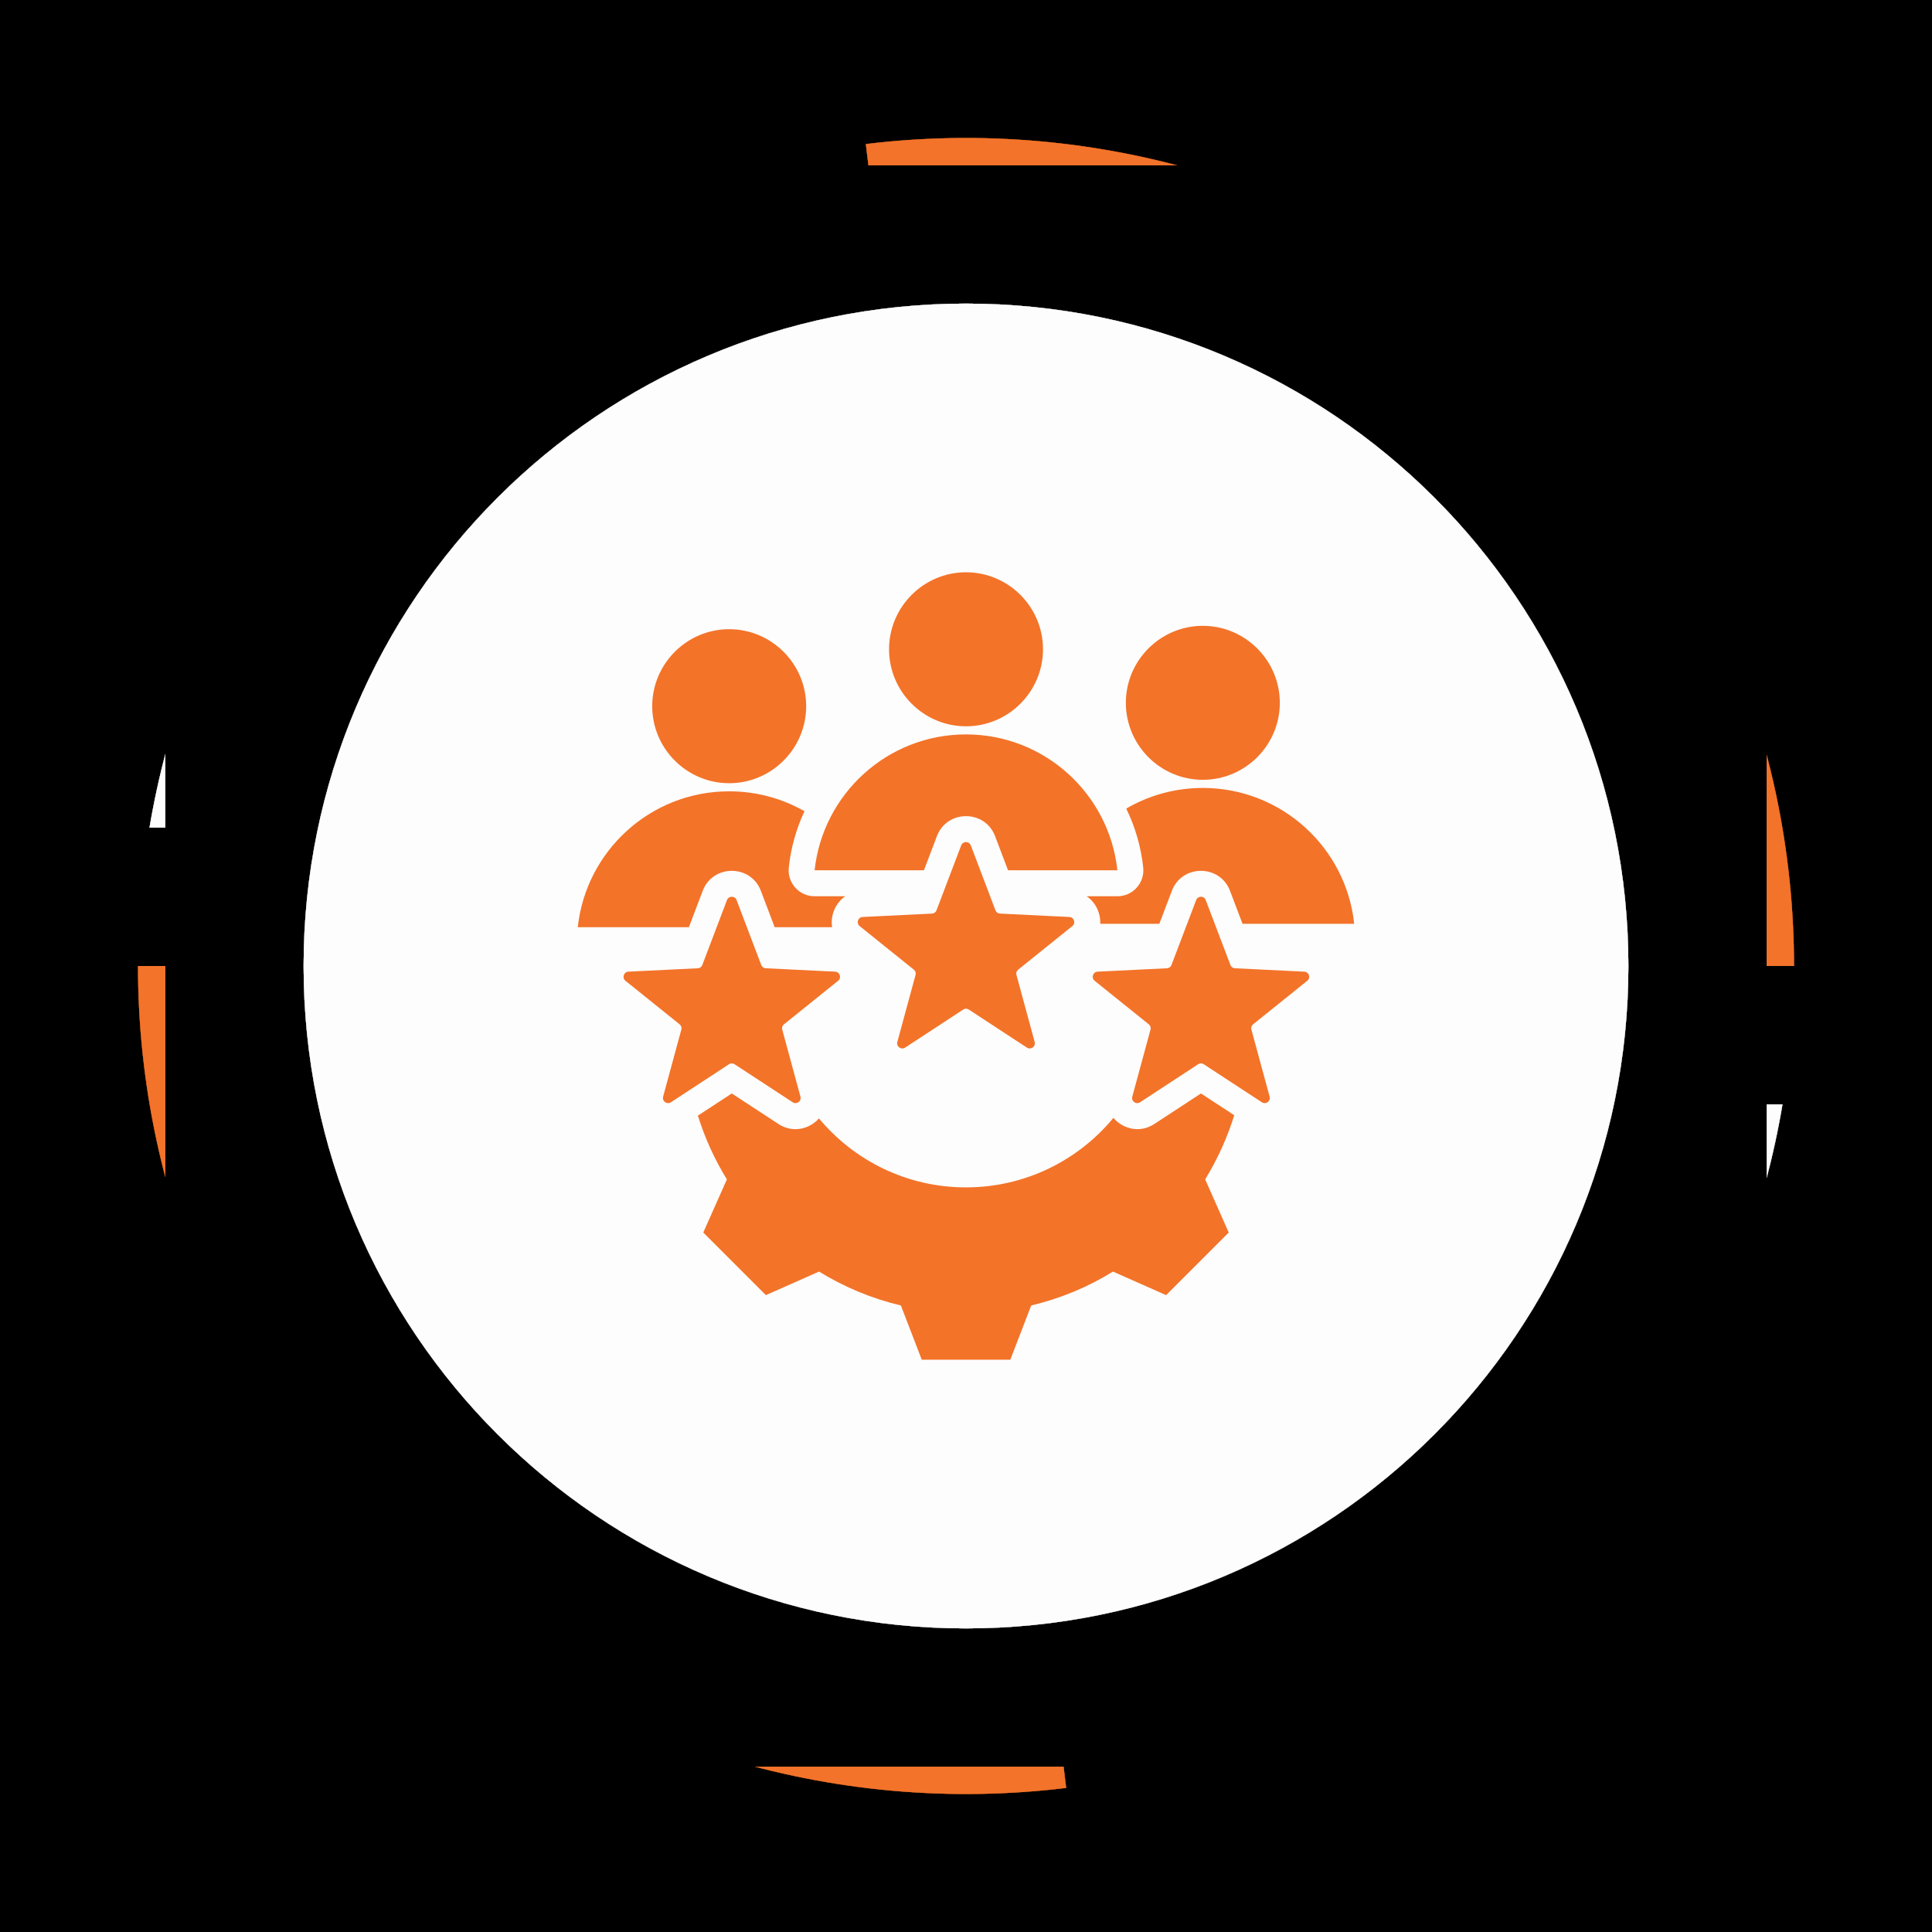
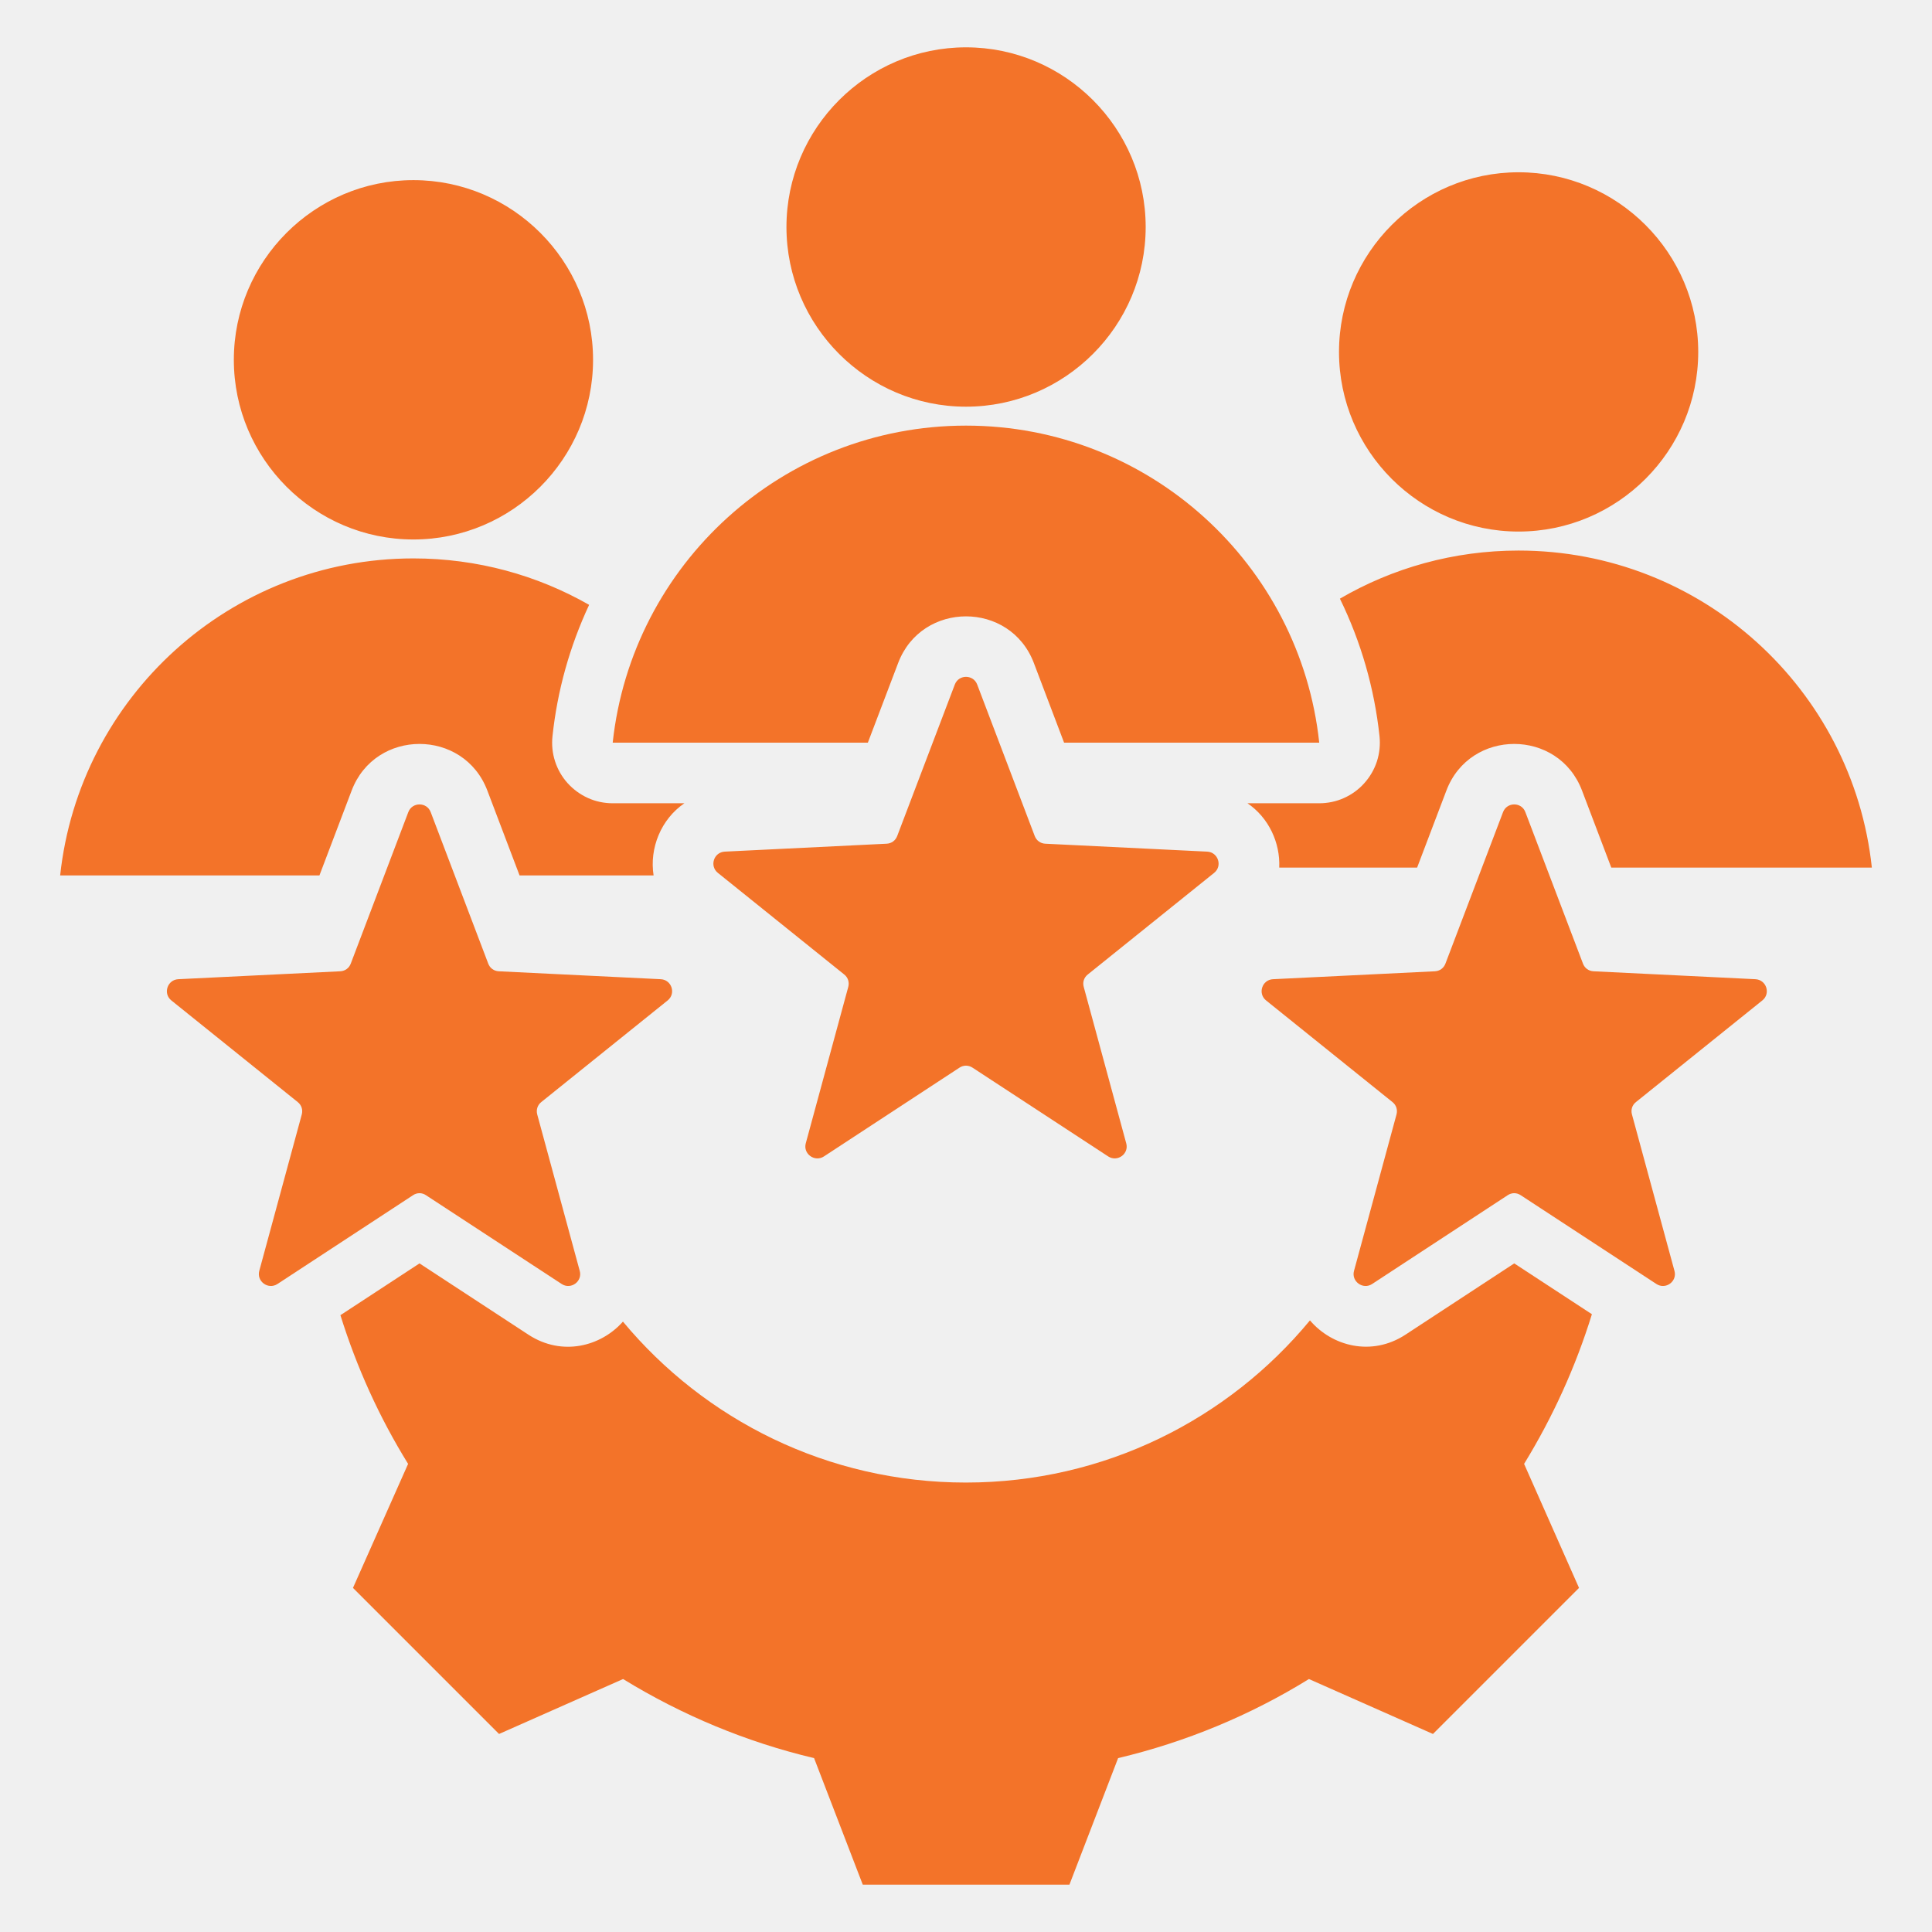
- <svg xmlns="http://www.w3.org/2000/svg" width="70" height="70" viewBox="0 0 70 70" fill="none">
-   <g filter="url(#filter0_d_1192_12572)">
-     <circle cx="35" cy="35" r="30" fill="#FDFDFD" />
-   </g>
-   <g filter="url(#filter1_d_1192_12572)">
-     <path d="M65 35C65 30.754 64.099 26.556 62.356 22.685C60.613 18.813 58.068 15.355 54.889 12.54C51.71 9.725 47.97 7.617 43.916 6.355C39.861 5.094 35.585 4.707 31.371 5.22L32.096 11.174C35.468 10.763 38.889 11.073 42.133 12.082C45.377 13.092 48.369 14.778 50.912 17.031C53.456 19.283 55.492 22.049 56.886 25.147C58.281 28.244 59.002 31.603 59.002 35H65Z" fill="#F37329" />
-   </g>
-   <g filter="url(#filter2_d_1192_12572)">
-     <path d="M5 35C5 39.246 5.901 43.444 7.644 47.315C9.387 51.187 11.932 54.645 15.111 57.46C18.29 60.275 22.03 62.383 26.084 63.645C30.139 64.906 34.415 65.293 38.629 64.78L37.904 58.826C34.532 59.237 31.111 58.927 27.867 57.918C24.623 56.908 21.631 55.221 19.088 52.969C16.544 50.717 14.508 47.951 13.114 44.853C11.719 41.755 10.998 38.397 10.998 35H5Z" fill="#F37329" />
-   </g>
-   <g filter="url(#filter3_d_1192_12572)">
-     <circle cx="35" cy="35" r="24" fill="#FDFDFD" />
-   </g>
-   <g clipPath="url(#clip0_1192_12572)">
-     <path fillRule="evenodd" clipRule="evenodd" d="M43.58 28.254C42.044 28.254 40.792 27.001 40.792 25.465C40.792 23.928 42.044 22.675 43.58 22.675C45.118 22.675 46.37 23.928 46.37 25.465C46.37 27.001 45.118 28.254 43.58 28.254ZM26.419 28.377C24.883 28.377 23.631 27.123 23.631 25.587C23.631 24.051 24.883 22.797 26.419 22.797C27.957 22.797 29.209 24.051 29.209 25.587C29.209 27.123 27.957 28.377 26.419 28.377ZM35 26.315C33.464 26.315 32.212 25.061 32.212 23.525C32.212 21.989 33.464 20.735 35 20.735C36.537 20.735 37.79 21.989 37.79 23.525C37.79 25.061 36.537 26.315 35 26.315ZM43.686 32.611L44.58 34.962C44.607 35.033 44.669 35.078 44.744 35.082L47.257 35.205C47.429 35.213 47.499 35.429 47.365 35.535L45.404 37.112C45.344 37.159 45.321 37.232 45.341 37.305L46.001 39.734C46.047 39.898 45.864 40.031 45.721 39.938L43.615 38.56C43.551 38.517 43.474 38.517 43.41 38.56L41.306 39.938C41.164 40.031 40.98 39.898 41.025 39.734L41.685 37.305C41.704 37.232 41.681 37.159 41.621 37.112L39.66 35.535C39.527 35.429 39.596 35.213 39.768 35.205L42.281 35.082C42.356 35.078 42.418 35.033 42.445 34.962L43.339 32.611C43.399 32.451 43.627 32.451 43.686 32.611ZM35.174 30.63L36.067 32.981C36.094 33.052 36.156 33.097 36.231 33.101L38.745 33.224C38.916 33.232 38.986 33.448 38.853 33.554L36.892 35.131C36.832 35.178 36.809 35.251 36.828 35.324L37.488 37.752C37.534 37.917 37.351 38.05 37.208 37.957L35.102 36.579C35.038 36.536 34.961 36.536 34.898 36.579L32.794 37.957C32.651 38.05 32.467 37.917 32.512 37.752L33.172 35.324C33.191 35.251 33.168 35.178 33.108 35.131L31.147 33.554C31.014 33.448 31.083 33.232 31.255 33.224L33.768 33.101C33.844 33.097 33.905 33.052 33.932 32.981L34.826 30.63C34.886 30.47 35.114 30.47 35.174 30.63ZM39.371 32.473H40.485C40.617 32.473 40.748 32.446 40.868 32.392C40.989 32.338 41.097 32.26 41.185 32.161C41.273 32.063 41.34 31.948 41.381 31.822C41.421 31.696 41.435 31.564 41.421 31.432C41.342 30.69 41.134 29.967 40.806 29.296C41.621 28.821 42.569 28.549 43.58 28.549C46.427 28.549 48.77 30.704 49.066 33.472H45.02L44.566 32.277C44.201 31.31 42.824 31.31 42.459 32.277L42.005 33.472H39.864C39.881 33.085 39.7 32.697 39.371 32.473ZM36.523 31.532L36.054 30.296C35.688 29.329 34.312 29.329 33.946 30.296L33.476 31.532H29.515C29.812 28.765 32.154 26.609 35 26.609C37.847 26.609 40.189 28.765 40.485 31.532H36.523ZM26.688 32.611L27.581 34.962C27.608 35.033 27.67 35.078 27.745 35.082L30.259 35.205C30.43 35.213 30.5 35.429 30.367 35.535L28.406 37.112C28.346 37.159 28.323 37.232 28.342 37.305L29.002 39.734C29.048 39.898 28.865 40.031 28.722 39.938L26.616 38.56C26.553 38.517 26.475 38.517 26.412 38.56L24.308 39.938C24.165 40.031 23.982 39.898 24.026 39.734L24.686 37.305C24.705 37.232 24.682 37.159 24.622 37.112L22.661 35.535C22.528 35.429 22.598 35.213 22.769 35.205L25.283 35.082C25.358 35.078 25.42 35.033 25.447 34.962L26.34 32.611C26.4 32.451 26.628 32.451 26.688 32.611ZM24.96 33.594H20.934C21.231 30.827 23.574 28.671 26.419 28.671C27.412 28.671 28.344 28.933 29.148 29.392C28.847 30.036 28.654 30.725 28.579 31.432C28.565 31.563 28.578 31.696 28.619 31.822C28.66 31.947 28.726 32.063 28.814 32.161C28.903 32.26 29.011 32.338 29.131 32.392C29.252 32.446 29.382 32.473 29.515 32.473H30.627C30.265 32.72 30.082 33.169 30.149 33.594H28.068L27.568 32.277C27.202 31.31 25.826 31.31 25.46 32.277L24.96 33.594ZM40.341 40.503C40.683 40.904 41.295 41.067 41.819 40.728L41.822 40.725L43.513 39.618L44.719 40.407C44.467 41.222 44.112 42.002 43.666 42.731L44.519 44.657L42.251 46.925L40.325 46.072C39.41 46.638 38.409 47.051 37.362 47.3L36.606 49.265H33.397L32.641 47.3C31.591 47.051 30.593 46.635 29.675 46.072L27.749 46.925L25.481 44.657L26.337 42.731C25.89 42.009 25.539 41.233 25.286 40.422L26.514 39.618L28.207 40.726L28.21 40.728C28.727 41.063 29.329 40.91 29.673 40.522C30.943 42.048 32.856 43.021 34.998 43.021C37.148 43.021 39.07 42.041 40.341 40.503Z" fill="#F37329" />
+ <svg xmlns="http://www.w3.org/2000/svg" width="30" height="30" viewBox="0 0 30 30" fill="none">
+   <g clip-path="url(#clip0_1192_12546)">
+     <path fill-rule="evenodd" clip-rule="evenodd" d="M23.58 8.254C22.044 8.254 20.792 7.001 20.792 5.465C20.792 3.929 22.044 2.675 23.58 2.675C25.118 2.675 26.37 3.929 26.37 5.465C26.37 7.001 25.118 8.254 23.58 8.254ZM6.419 8.377C4.883 8.377 3.631 7.123 3.631 5.587C3.631 4.051 4.883 2.797 6.419 2.797C7.957 2.797 9.209 4.051 9.209 5.587C9.209 7.123 7.957 8.377 6.419 8.377ZM15 6.315C13.464 6.315 12.212 5.061 12.212 3.525C12.212 1.989 13.464 0.735 15 0.735C16.537 0.735 17.79 1.989 17.79 3.525C17.79 5.061 16.537 6.315 15 6.315ZM23.686 12.611L24.58 14.962C24.607 15.034 24.669 15.078 24.744 15.082L27.257 15.205C27.429 15.213 27.499 15.429 27.365 15.535L25.404 17.112C25.344 17.159 25.321 17.232 25.341 17.305L26.001 19.734C26.047 19.898 25.864 20.031 25.721 19.938L23.615 18.56C23.551 18.517 23.474 18.517 23.41 18.56L21.306 19.938C21.164 20.031 20.98 19.898 21.025 19.734L21.685 17.305C21.704 17.232 21.681 17.159 21.621 17.112L19.66 15.535C19.527 15.429 19.596 15.213 19.768 15.205L22.281 15.082C22.356 15.078 22.418 15.034 22.445 14.962L23.339 12.611C23.399 12.451 23.627 12.451 23.686 12.611ZM15.174 10.63L16.067 12.981C16.094 13.052 16.156 13.097 16.231 13.101L18.744 13.224C18.916 13.232 18.986 13.448 18.853 13.554L16.892 15.131C16.832 15.178 16.808 15.251 16.828 15.324L17.488 17.753C17.534 17.917 17.351 18.05 17.208 17.957L15.102 16.579C15.038 16.537 14.961 16.537 14.898 16.579L12.794 17.957C12.651 18.05 12.467 17.917 12.512 17.753L13.172 15.324C13.191 15.251 13.168 15.178 13.108 15.131L11.147 13.554C11.014 13.448 11.083 13.232 11.255 13.224L13.768 13.101C13.844 13.097 13.905 13.052 13.932 12.981L14.826 10.63C14.886 10.47 15.114 10.47 15.174 10.63ZM19.371 12.473H20.485C20.617 12.473 20.748 12.446 20.868 12.392C20.989 12.338 21.097 12.26 21.185 12.161C21.273 12.063 21.34 11.948 21.381 11.822C21.421 11.696 21.435 11.563 21.421 11.432C21.342 10.69 21.134 9.967 20.806 9.296C21.621 8.821 22.569 8.549 23.58 8.549C26.427 8.549 28.77 10.704 29.066 13.472H25.02L24.566 12.277C24.201 11.31 22.824 11.31 22.459 12.277L22.005 13.472H19.864C19.881 13.085 19.7 12.697 19.371 12.473ZM16.523 11.532L16.054 10.296C15.688 9.329 14.312 9.329 13.946 10.296L13.476 11.532H9.514C9.812 8.765 12.154 6.609 15 6.609C17.847 6.609 20.189 8.765 20.485 11.532H16.523ZM6.688 12.611L7.581 14.962C7.608 15.034 7.67 15.078 7.745 15.082L10.259 15.205C10.431 15.213 10.5 15.429 10.367 15.535L8.406 17.112C8.346 17.159 8.323 17.232 8.342 17.305L9.002 19.734C9.048 19.898 8.865 20.031 8.722 19.938L6.616 18.56C6.553 18.517 6.475 18.517 6.412 18.56L4.308 19.938C4.165 20.031 3.982 19.898 4.026 19.734L4.686 17.305C4.705 17.232 4.682 17.159 4.622 17.112L2.661 15.535C2.528 15.429 2.598 15.213 2.769 15.205L5.283 15.082C5.358 15.078 5.42 15.034 5.447 14.962L6.34 12.611C6.4 12.451 6.628 12.451 6.688 12.611ZM4.96 13.594H0.934C1.231 10.827 3.574 8.671 6.419 8.671C7.412 8.671 8.344 8.933 9.148 9.392C8.847 10.036 8.654 10.725 8.579 11.432C8.565 11.563 8.578 11.696 8.619 11.822C8.659 11.947 8.726 12.063 8.814 12.161C8.903 12.259 9.011 12.338 9.131 12.392C9.252 12.446 9.382 12.473 9.514 12.473H10.627C10.265 12.72 10.082 13.169 10.149 13.594H8.068L7.568 12.277C7.202 11.31 5.826 11.31 5.46 12.277L4.96 13.594ZM20.341 20.503C20.683 20.904 21.295 21.067 21.819 20.728L21.822 20.726L23.513 19.618L24.719 20.407C24.467 21.222 24.113 22.002 23.666 22.731L24.519 24.657L22.251 26.925L20.325 26.072C19.41 26.638 18.409 27.051 17.362 27.3L16.606 29.265H13.397L12.641 27.3C11.591 27.051 10.593 26.635 9.675 26.072L7.749 26.925L5.481 24.657L6.337 22.731C5.89 22.009 5.539 21.233 5.286 20.422L6.514 19.618L8.207 20.726L8.21 20.728C8.727 21.063 9.329 20.91 9.673 20.522C10.943 22.049 12.856 23.021 14.998 23.021C17.148 23.021 19.07 22.041 20.341 20.503Z" fill="#F37329" />
  </g>
  <defs>
-     <filter id="filter0_d_1192_12572" x="0" y="0" width="70" height="70" filterUnits="userSpaceOnUse" colorInterpolationFilters="sRGB">
-       <feFlood floodOpacity="0" result="BackgroundImageFix" />
-       <feColorMatrix in="SourceAlpha" type="matrix" values="0 0 0 0 0 0 0 0 0 0 0 0 0 0 0 0 0 0 127 0" result="hardAlpha" />
-       <feOffset />
-       <feGaussianBlur stdDeviation="2.5" />
-       <feComposite in2="hardAlpha" operator="out" />
-       <feColorMatrix type="matrix" values="0 0 0 0 0 0 0 0 0 0 0 0 0 0 0 0 0 0 0.2 0" />
-       <feBlend mode="normal" in2="BackgroundImageFix" result="effect1_dropShadow_1192_12572" />
-       <feBlend mode="normal" in="SourceGraphic" in2="effect1_dropShadow_1192_12572" result="shape" />
-     </filter>
-     <filter id="filter1_d_1192_12572" x="26.371" y="0" width="43.629" height="40" filterUnits="userSpaceOnUse" colorInterpolationFilters="sRGB">
-       <feFlood floodOpacity="0" result="BackgroundImageFix" />
-       <feColorMatrix in="SourceAlpha" type="matrix" values="0 0 0 0 0 0 0 0 0 0 0 0 0 0 0 0 0 0 127 0" result="hardAlpha" />
-       <feOffset />
-       <feGaussianBlur stdDeviation="2.5" />
-       <feComposite in2="hardAlpha" operator="out" />
-       <feColorMatrix type="matrix" values="0 0 0 0 0 0 0 0 0 0 0 0 0 0 0 0 0 0 0.2 0" />
-       <feBlend mode="normal" in2="BackgroundImageFix" result="effect1_dropShadow_1192_12572" />
-       <feBlend mode="normal" in="SourceGraphic" in2="effect1_dropShadow_1192_12572" result="shape" />
-     </filter>
-     <filter id="filter2_d_1192_12572" x="0" y="30" width="43.629" height="40" filterUnits="userSpaceOnUse" colorInterpolationFilters="sRGB">
-       <feFlood floodOpacity="0" result="BackgroundImageFix" />
-       <feColorMatrix in="SourceAlpha" type="matrix" values="0 0 0 0 0 0 0 0 0 0 0 0 0 0 0 0 0 0 127 0" result="hardAlpha" />
-       <feOffset />
-       <feGaussianBlur stdDeviation="2.5" />
-       <feComposite in2="hardAlpha" operator="out" />
-       <feColorMatrix type="matrix" values="0 0 0 0 0 0 0 0 0 0 0 0 0 0 0 0 0 0 0.2 0" />
-       <feBlend mode="normal" in2="BackgroundImageFix" result="effect1_dropShadow_1192_12572" />
-       <feBlend mode="normal" in="SourceGraphic" in2="effect1_dropShadow_1192_12572" result="shape" />
-     </filter>
-     <filter id="filter3_d_1192_12572" x="6" y="6" width="58" height="58" filterUnits="userSpaceOnUse" colorInterpolationFilters="sRGB">
-       <feFlood floodOpacity="0" result="BackgroundImageFix" />
-       <feColorMatrix in="SourceAlpha" type="matrix" values="0 0 0 0 0 0 0 0 0 0 0 0 0 0 0 0 0 0 127 0" result="hardAlpha" />
-       <feOffset />
-       <feGaussianBlur stdDeviation="2.5" />
-       <feComposite in2="hardAlpha" operator="out" />
-       <feColorMatrix type="matrix" values="0 0 0 0 0 0 0 0 0 0 0 0 0 0 0 0 0 0 0.2 0" />
-       <feBlend mode="normal" in2="BackgroundImageFix" result="effect1_dropShadow_1192_12572" />
-       <feBlend mode="normal" in="SourceGraphic" in2="effect1_dropShadow_1192_12572" result="shape" />
-     </filter>
-     <clipPath id="clip0_1192_12572">
-       <rect width="30" height="30" fill="white" transform="translate(20 20)" />
+     <clipPath id="clip0_1192_12546">
+       <rect width="30" height="30" fill="white" />
    </clipPath>
  </defs>
</svg>
